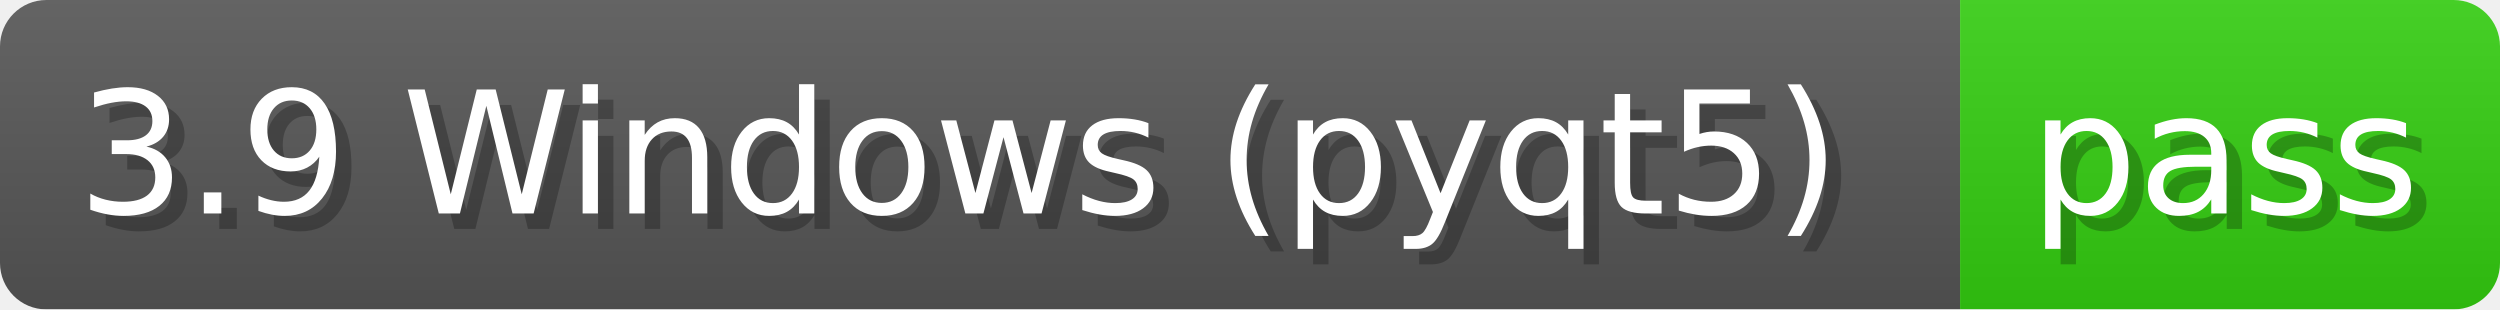
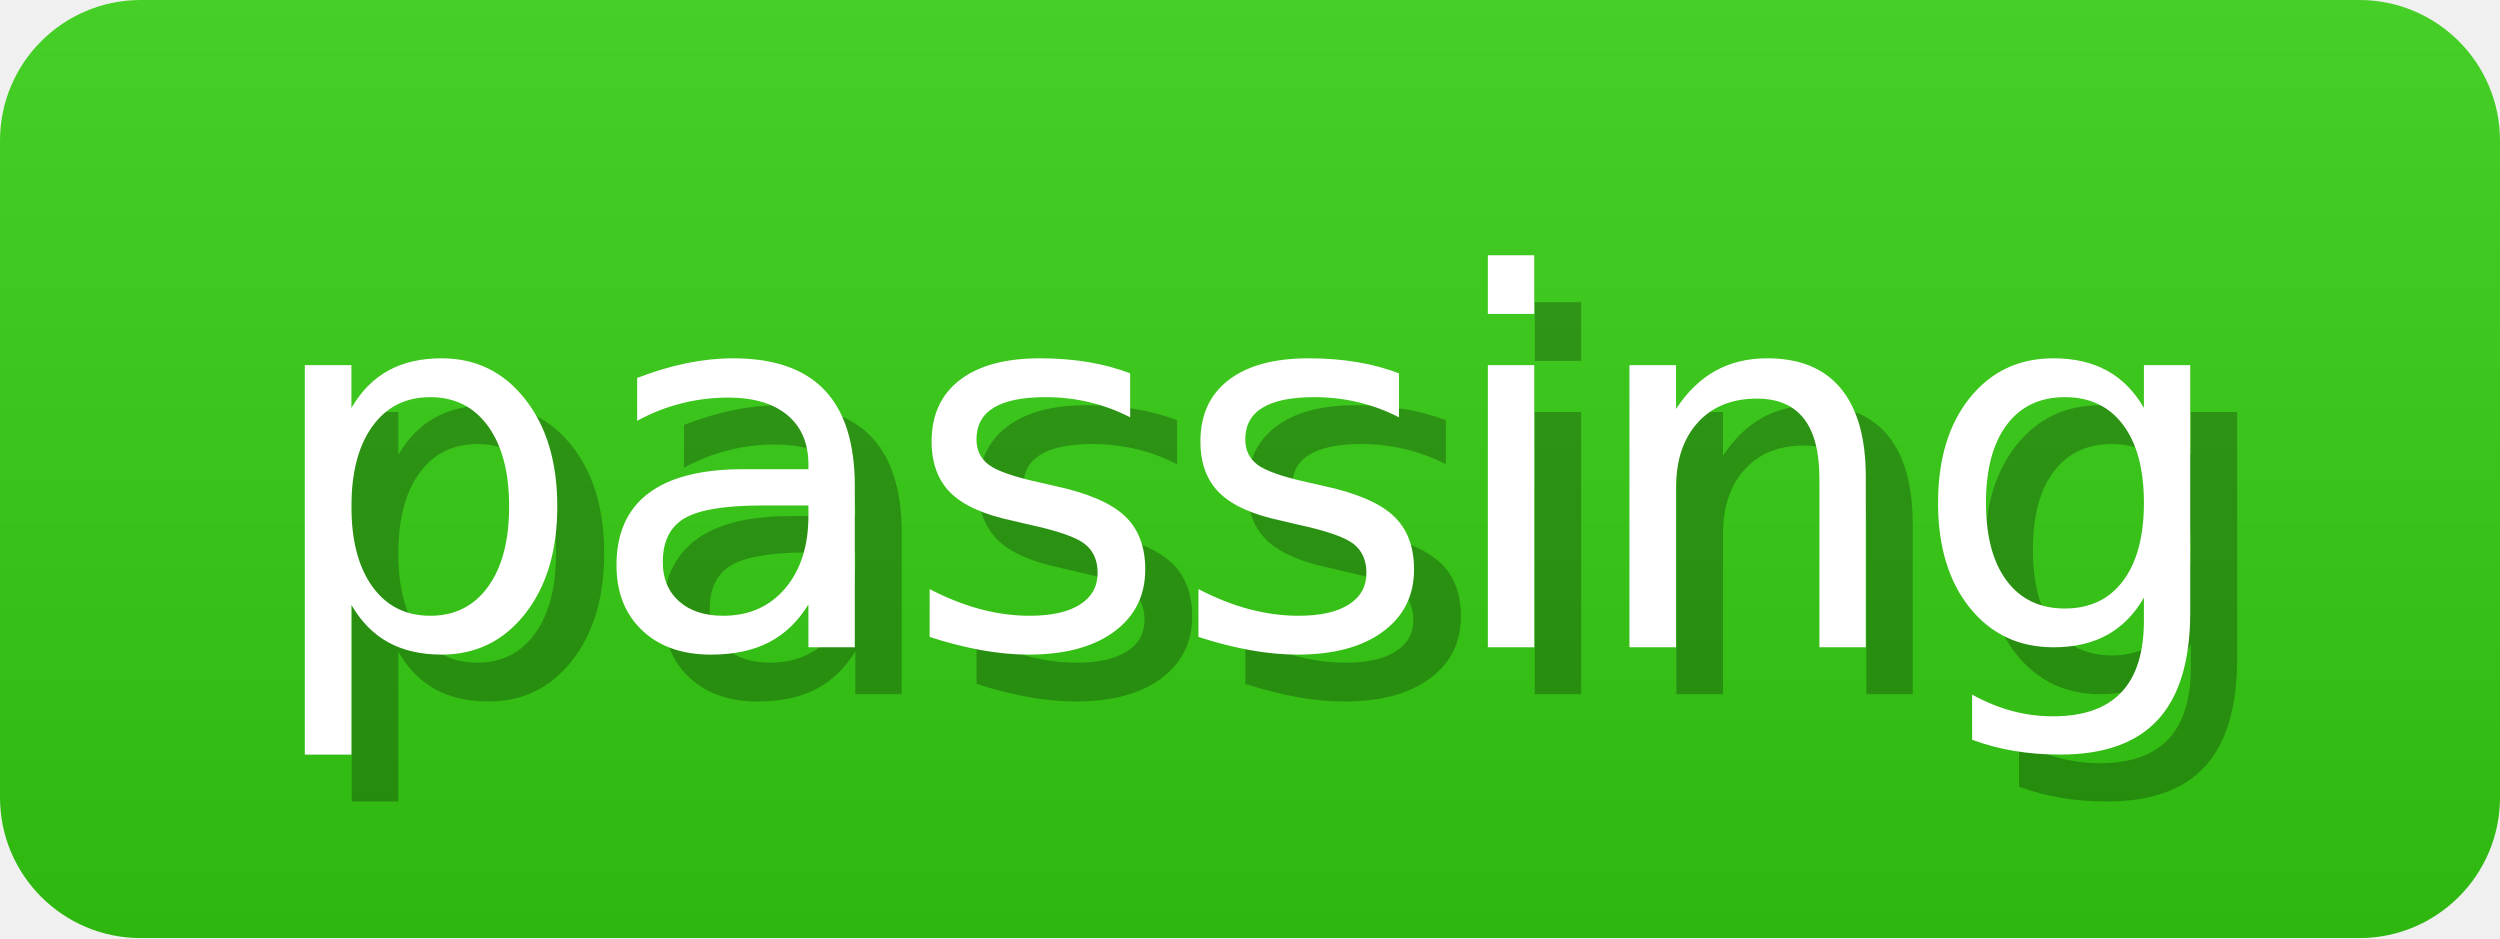
- <svg xmlns="http://www.w3.org/2000/svg" width="161.6" height="20" viewBox="0 0 1616 200" role="img" aria-label="3.9 Windows (pyqt5): pass">
+ <svg xmlns="http://www.w3.org/2000/svg" width="53.3" height="20" viewBox="0 0 533 200" role="img" aria-label="passing">
  <linearGradient id="a" x2="0" y2="100%">
    <stop offset="0" stop-opacity=".1" stop-color="#EEE" />
    <stop offset="1" stop-opacity=".1" />
  </linearGradient>
  <mask id="m">
-     <rect width="1616" height="200" rx="30" fill="#FFF" />
+     <rect width="533" height="200" rx="30" fill="#FFF" />
  </mask>
  <g mask="url(#m)">
-     <rect width="1267" height="200" fill="#555" />
-     <rect width="349" height="200" fill="#3C1" x="1267" />
-     <rect width="1616" height="200" fill="url(#a)" />
+     <rect width="533" height="200" fill="#3C1" x="0" />
+     <rect width="533" height="200" fill="url(#a)" />
  </g>
  <g aria-hidden="true" fill="#fff" text-anchor="start" font-family="Verdana,DejaVu Sans,sans-serif" font-size="110">
-     <text x="60" y="148" textLength="1167" fill="#000" opacity="0.25">3.9 Windows (pyqt5)</text>
-     <text x="50" y="138" textLength="1167">3.9 Windows (pyqt5)</text>
-     <text x="1322" y="148" textLength="249" fill="#000" opacity="0.25">pass</text>
-     <text x="1312" y="138" textLength="249">pass</text>
+     <text x="65" y="148" textLength="418" fill="#000" opacity="0.25">passing</text>
+     <text x="55" y="138" textLength="418">passing</text>
  </g>
</svg>
